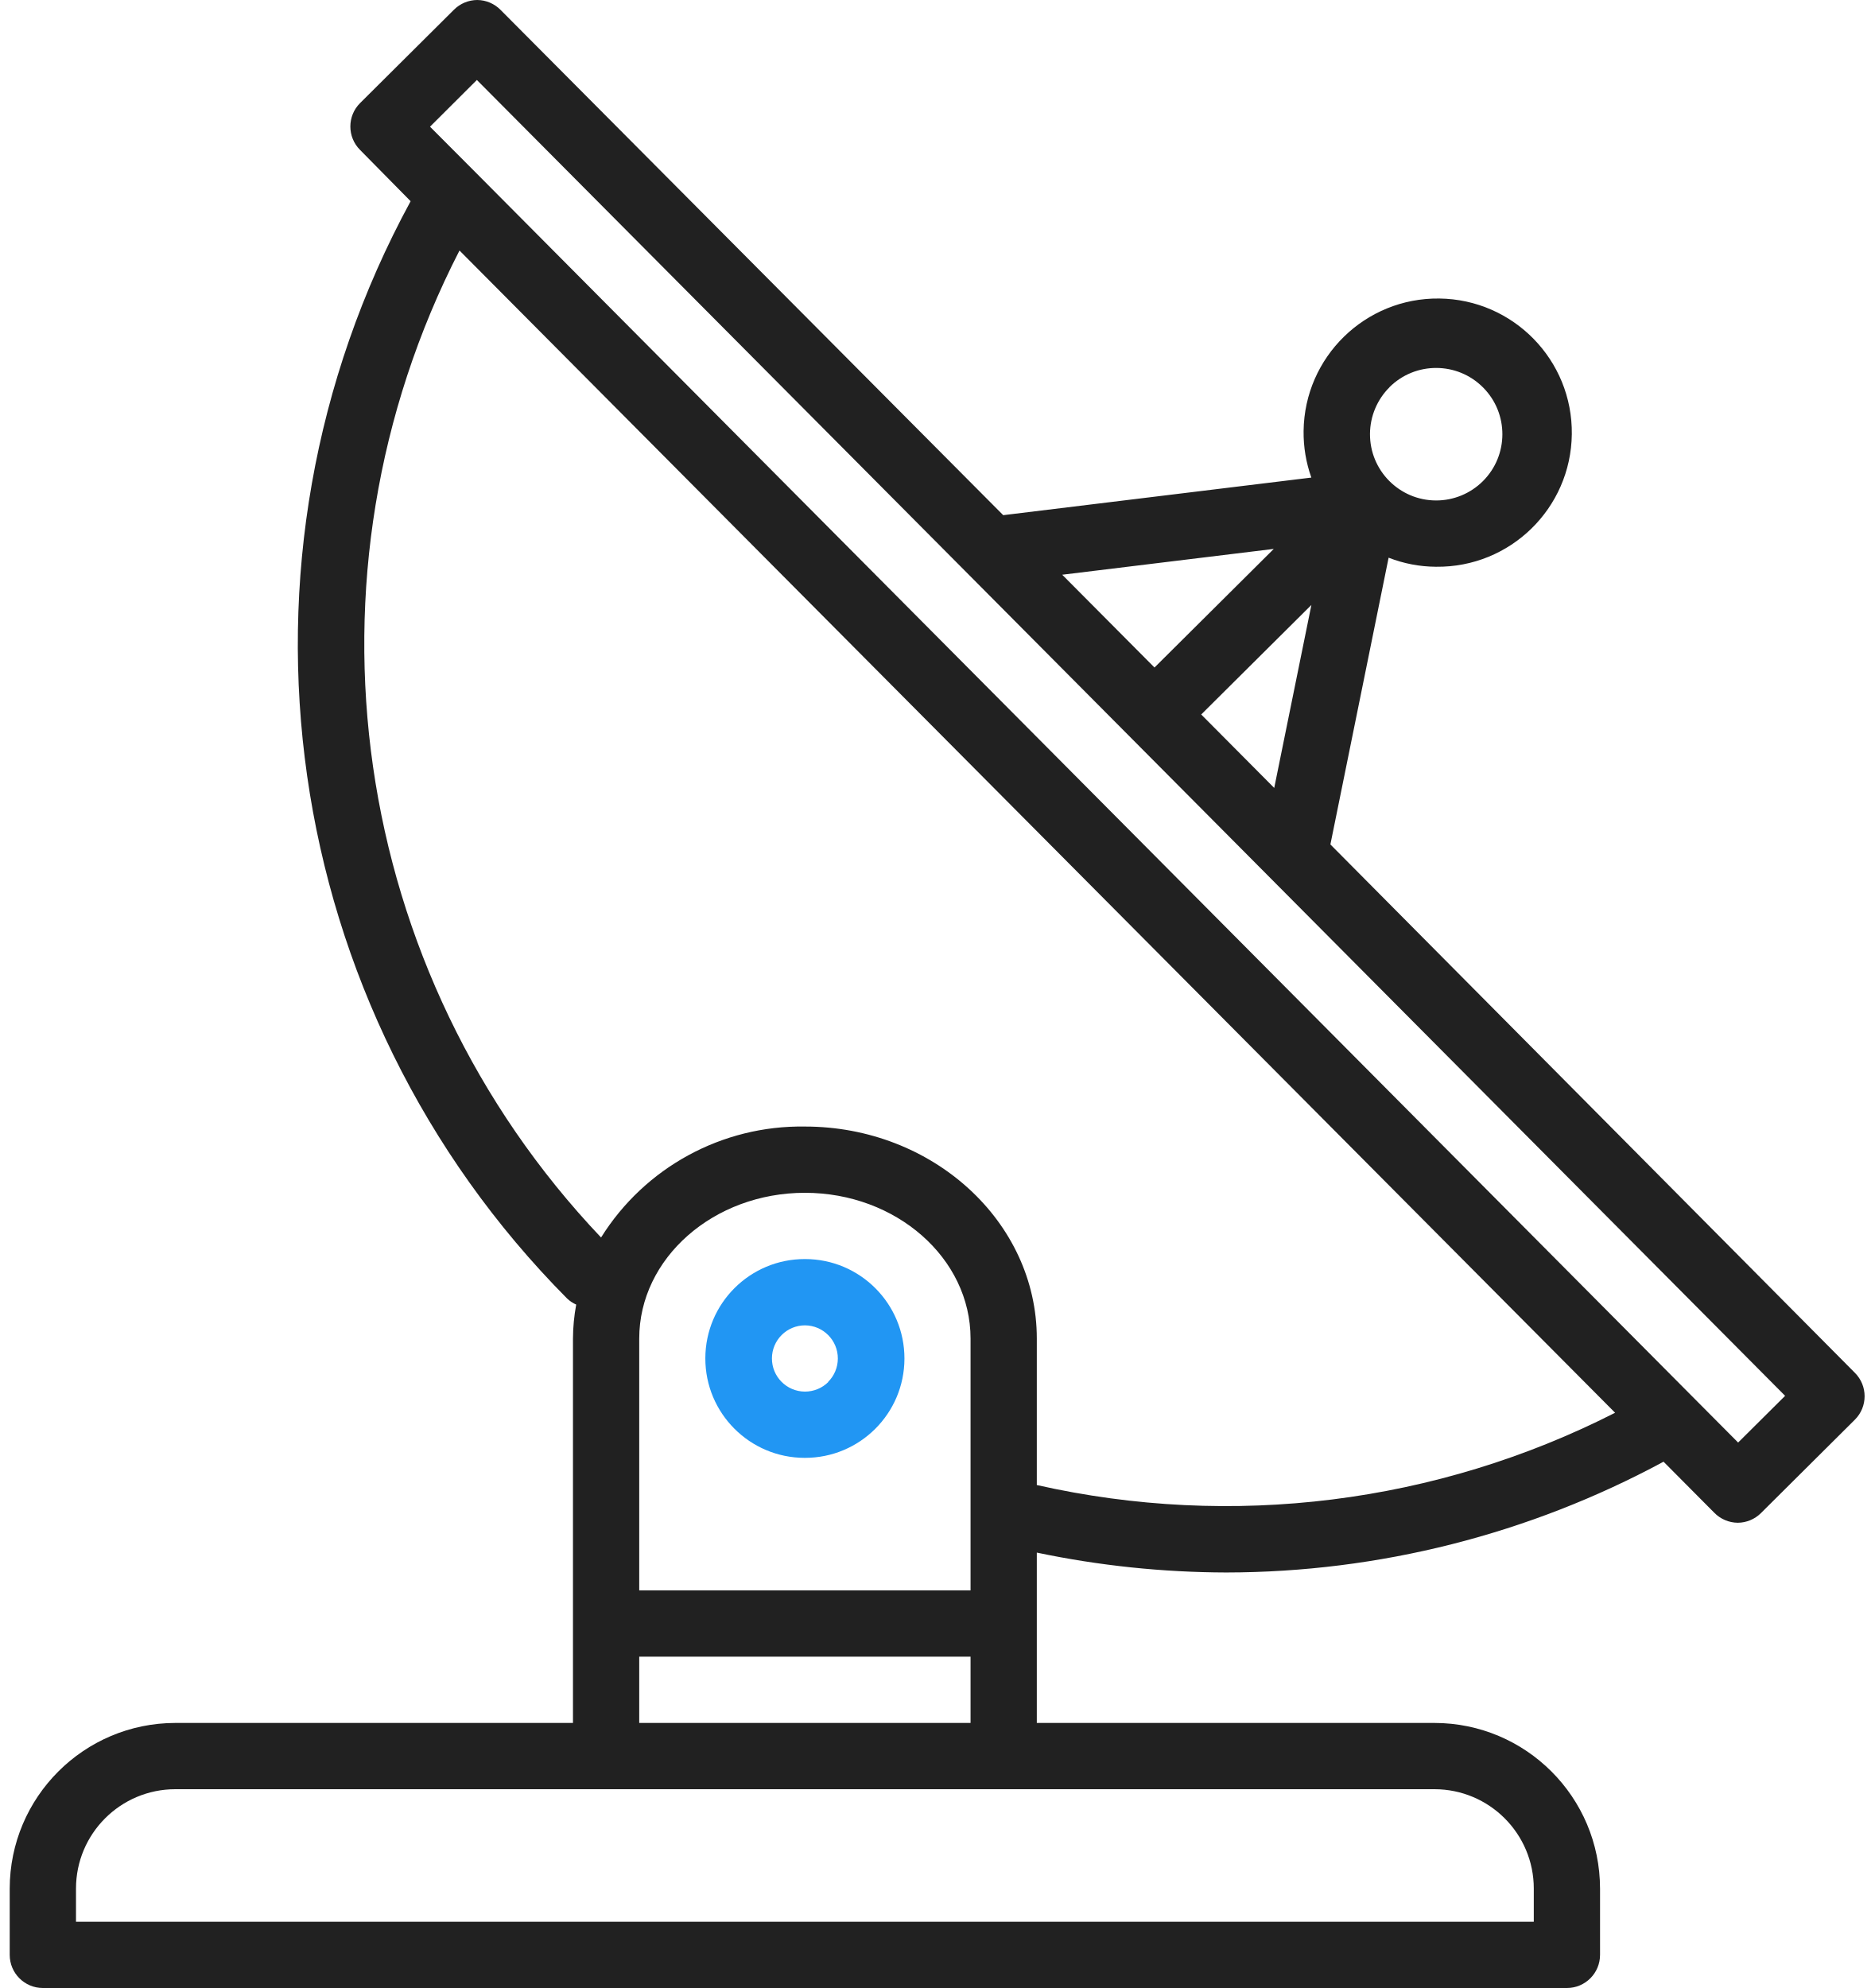
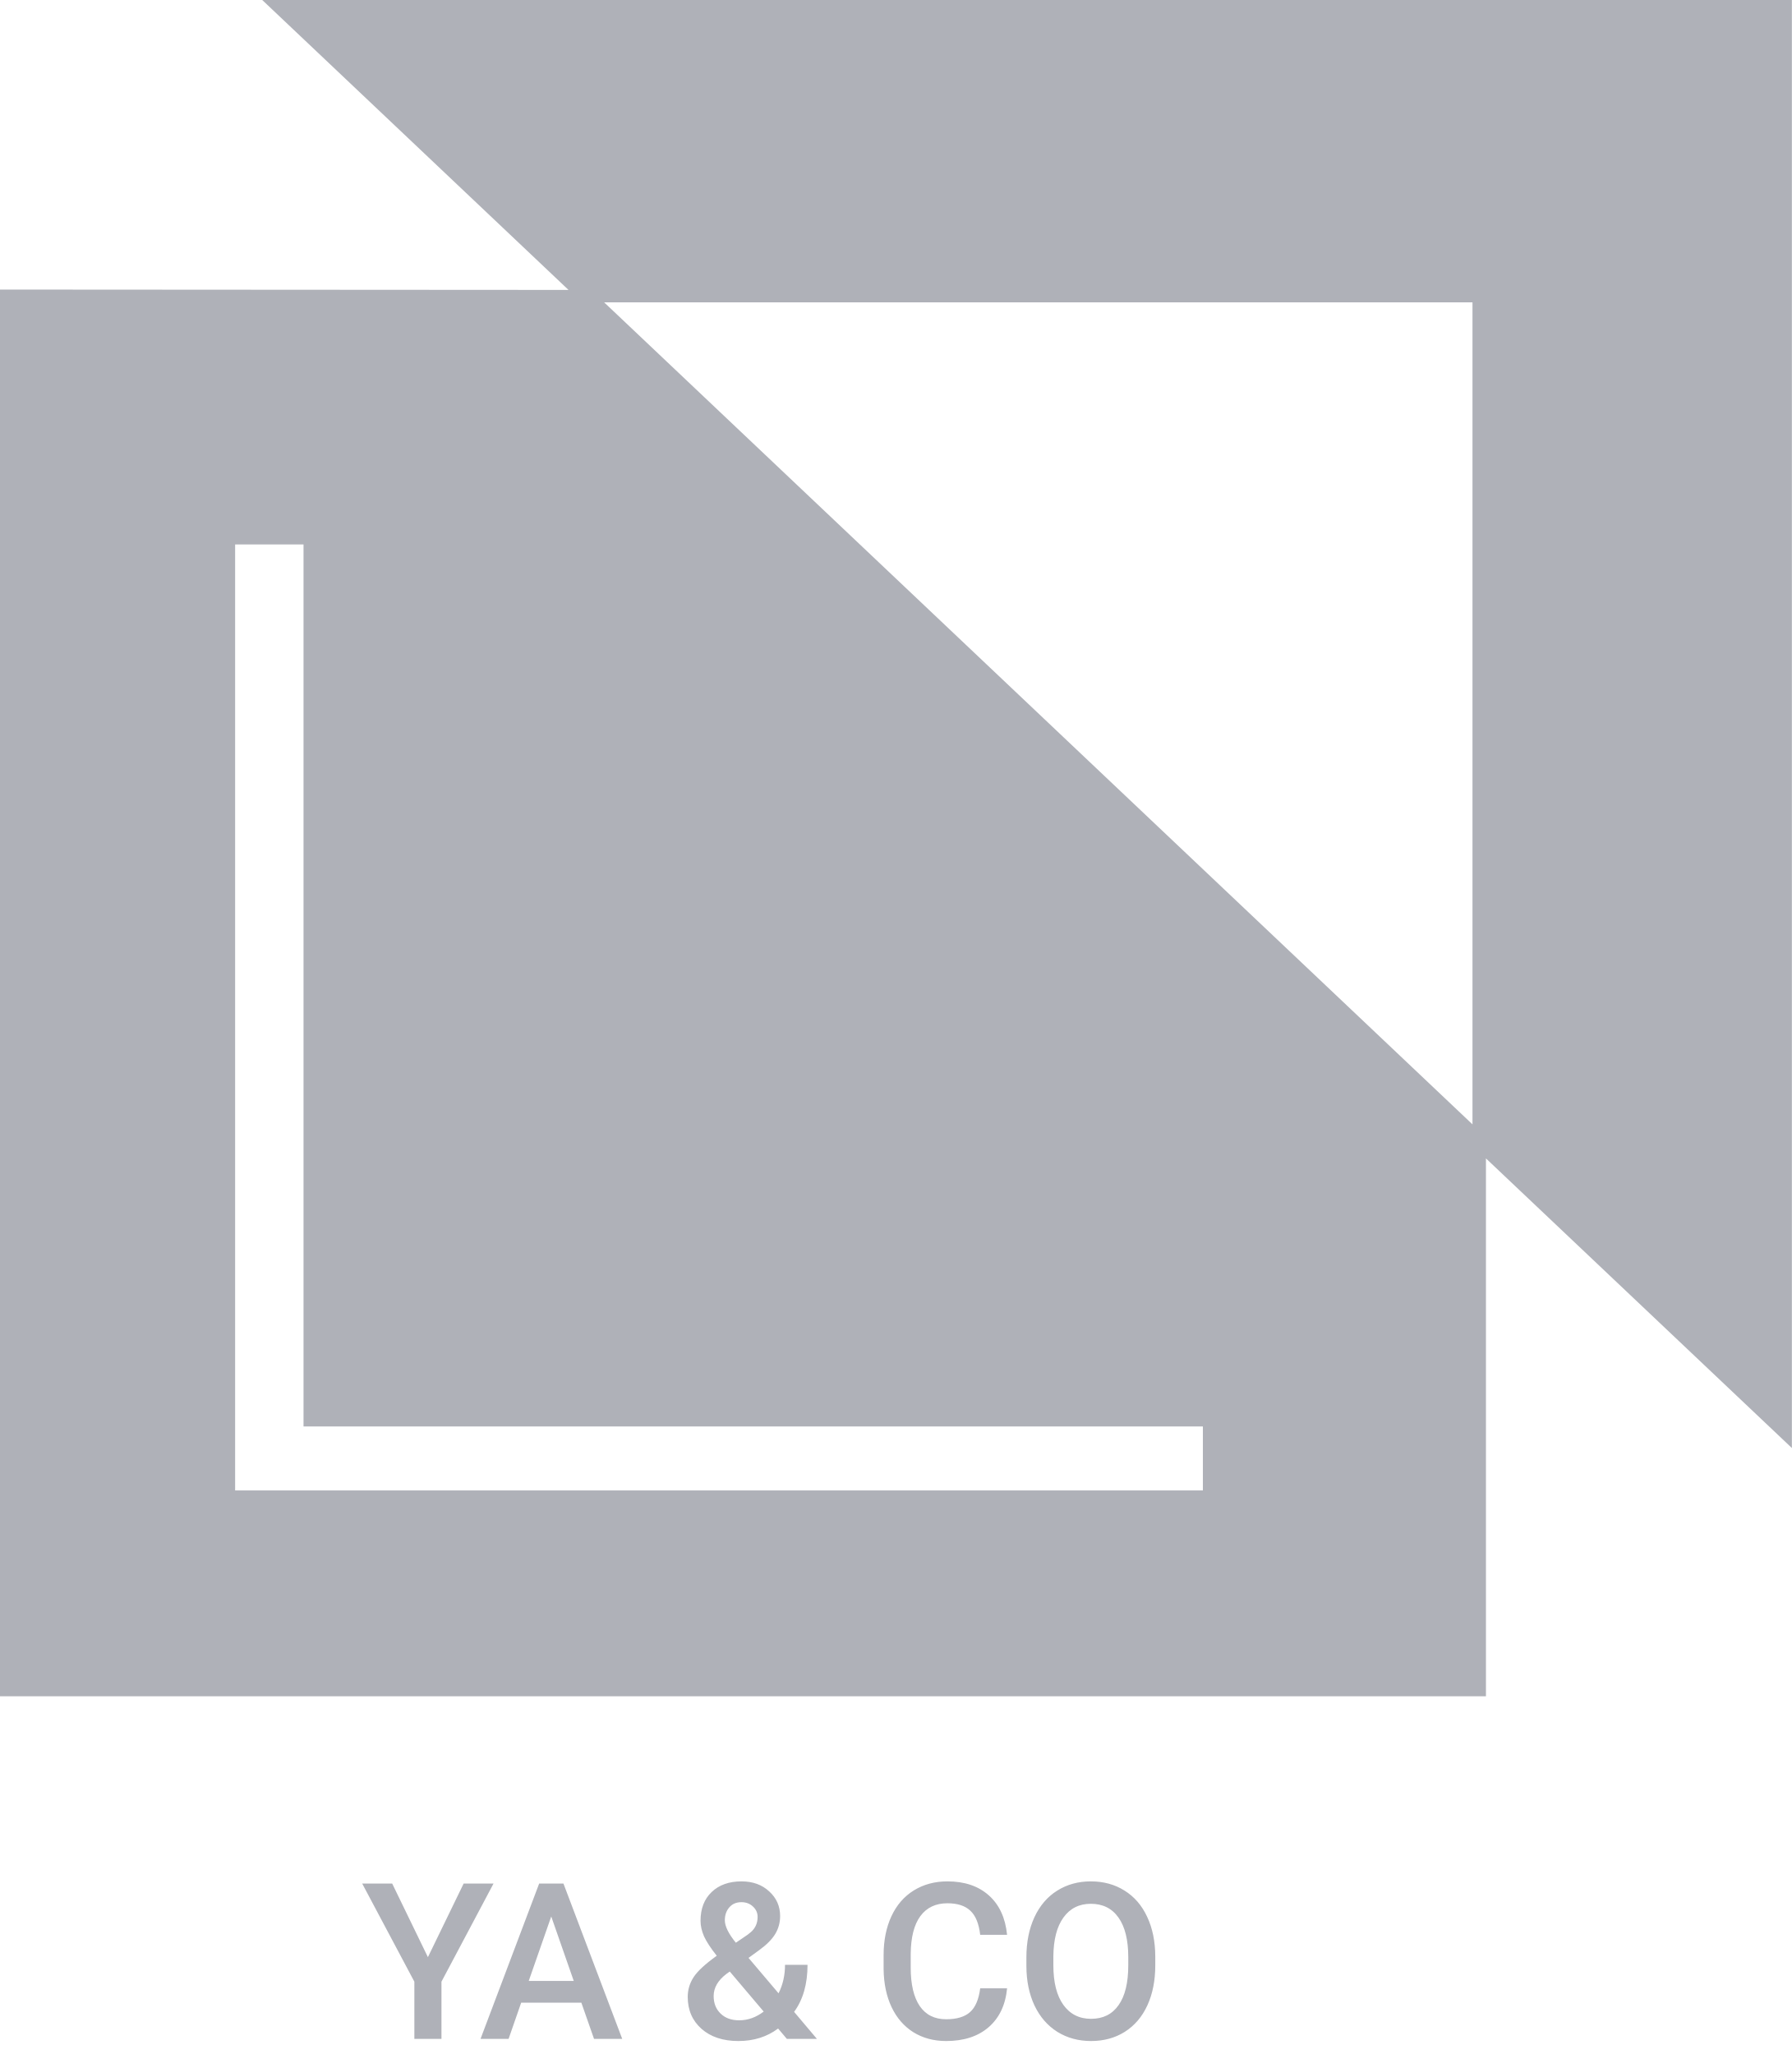
- <svg xmlns="http://www.w3.org/2000/svg" width="66" height="70" viewBox="0 0 66 70" fill="none">
-   <path d="M65.316 48.339L46.847 29.734L48.897 19.637C49.426 19.844 49.988 19.952 50.556 19.956H50.57C53.178 19.987 55.317 17.897 55.348 15.289C55.379 12.681 53.289 10.542 50.681 10.511C48.073 10.48 45.934 12.569 45.903 15.178C45.897 15.736 45.989 16.291 46.176 16.816L35.326 18.14L17.628 0.35C17.41 0.128 17.114 0.002 16.804 0C16.498 0.002 16.204 0.124 15.987 0.34L12.679 3.63C12.223 4.085 12.223 4.824 12.679 5.279L14.459 7.085C7.562 19.768 9.802 35.474 19.97 45.723C20.064 45.812 20.172 45.884 20.29 45.936C20.216 46.331 20.178 46.732 20.176 47.133V60.667H6.176C2.956 60.67 0.346 63.28 0.342 66.5V68.833C0.342 69.478 0.865 70 1.509 70H55.176C55.82 70 56.342 69.478 56.342 68.833V66.5C56.339 63.28 53.729 60.67 50.509 60.667H36.509V54.669C38.702 55.129 40.937 55.363 43.178 55.369C48.555 55.363 53.846 54.023 58.578 51.468L60.367 53.268C60.584 53.489 60.881 53.615 61.191 53.618C61.497 53.616 61.791 53.494 62.008 53.278L65.316 49.988C65.772 49.533 65.772 48.794 65.316 48.339ZM48.925 13.635C49.838 12.726 51.316 12.73 52.224 13.644C53.133 14.557 53.129 16.035 52.215 16.944C51.778 17.378 51.186 17.623 50.569 17.622H50.562C49.274 17.616 48.234 16.566 48.241 15.277C48.245 14.66 48.492 14.07 48.929 13.635H48.925ZM46.178 21.301L44.869 27.744L42.298 25.158L46.178 21.301ZM44.853 19.328L40.653 23.504L37.404 20.237L44.853 19.328ZM50.509 63C52.442 63 54.009 64.567 54.009 66.5V67.667H2.676V66.5C2.676 64.567 4.243 63 6.176 63H50.509ZM34.176 58.333V60.667H22.509V58.333H34.176ZM22.509 56V47.133C22.509 44.303 25.126 42 28.342 42C31.559 42 34.176 44.303 34.176 47.133V56H22.509ZM36.509 52.29V47.133C36.509 43.016 32.846 39.667 28.342 39.667C25.431 39.622 22.708 41.104 21.165 43.574C12.289 34.225 10.29 20.288 16.18 8.821L56.872 49.745C50.589 52.942 43.386 53.842 36.509 52.29ZM61.204 50.794L59.56 49.141L16.792 6.116L15.142 4.461L16.792 2.816L34.15 20.272C34.158 20.272 34.163 20.287 34.171 20.293L62.859 49.149L61.204 50.794Z" fill="#212121" />
-   <path d="M28.353 44.333H28.342C26.409 44.33 24.84 45.895 24.837 47.828C24.834 49.761 26.399 51.33 28.332 51.333H28.342C30.275 51.336 31.845 49.772 31.848 47.839C31.851 45.906 30.286 44.336 28.353 44.333ZM29.169 48.66C28.95 48.879 28.652 49.001 28.342 49C27.698 48.997 27.178 48.472 27.182 47.827C27.183 47.519 27.307 47.224 27.526 47.006C27.743 46.79 28.036 46.668 28.342 46.667C28.987 46.67 29.506 47.195 29.503 47.839C29.501 48.148 29.378 48.443 29.159 48.66H29.169Z" fill="#2196F3" />
+ <svg xmlns="http://www.w3.org/2000/svg" width="41" height="47" viewBox="0 0 41 47" fill="none">
+   <path fill-rule="evenodd" clip-rule="evenodd" d="M6 0L13.008 6.634L0 6.626V38.814H34V26.507L41 33.134V0H6ZM33.692 25.728L13.823 6.918H33.692V25.728ZM27.523 34.105H5.38V12.458H6.945V32.64H27.523V34.105ZM10.609 43.099L9.791 44.784L8.973 43.099H8.287L9.481 45.345V46.654H10.101V45.345L11.293 43.099H10.609ZM11.637 46.654L11.925 45.826H13.302L13.592 46.654H14.237L12.892 43.099H12.337L10.995 46.654H11.637ZM12.613 43.853L13.128 45.328H12.098L12.613 43.853ZM15.87 45.243C15.781 45.379 15.736 45.53 15.736 45.694C15.736 45.994 15.841 46.237 16.051 46.424C16.262 46.61 16.544 46.703 16.895 46.703C17.247 46.703 17.55 46.607 17.804 46.417L18.004 46.654H18.692L18.17 46.036C18.375 45.756 18.477 45.397 18.477 44.959H17.962C17.962 45.199 17.913 45.416 17.814 45.611L17.127 44.801L17.369 44.625C17.54 44.501 17.663 44.378 17.738 44.254C17.813 44.129 17.85 43.992 17.85 43.844C17.85 43.619 17.767 43.431 17.601 43.28C17.437 43.127 17.225 43.05 16.966 43.05C16.68 43.05 16.452 43.132 16.283 43.294C16.113 43.456 16.029 43.675 16.029 43.954C16.029 44.068 16.056 44.185 16.109 44.308C16.165 44.43 16.262 44.578 16.4 44.752C16.136 44.941 15.96 45.104 15.87 45.243ZM17.474 46.029C17.3 46.162 17.113 46.229 16.913 46.229C16.735 46.229 16.594 46.178 16.488 46.075C16.382 45.973 16.329 45.839 16.329 45.675C16.329 45.484 16.427 45.315 16.622 45.167L16.698 45.113L17.474 46.029ZM16.837 44.454C16.669 44.247 16.585 44.076 16.585 43.939C16.585 43.82 16.62 43.722 16.688 43.644C16.756 43.565 16.848 43.526 16.964 43.526C17.071 43.526 17.16 43.56 17.23 43.627C17.3 43.692 17.335 43.77 17.335 43.863C17.335 44.003 17.285 44.118 17.184 44.208L17.108 44.269L16.837 44.454ZM22.623 46.385C22.867 46.172 23.007 45.876 23.043 45.497H22.428C22.395 45.751 22.318 45.932 22.196 46.041C22.074 46.15 21.891 46.205 21.649 46.205C21.384 46.205 21.182 46.104 21.044 45.902C20.907 45.7 20.838 45.407 20.838 45.023V44.708C20.842 44.329 20.915 44.041 21.058 43.846C21.203 43.649 21.41 43.551 21.678 43.551C21.909 43.551 22.084 43.608 22.203 43.722C22.324 43.834 22.398 44.018 22.428 44.273H23.043C23.004 43.884 22.865 43.583 22.625 43.37C22.386 43.157 22.07 43.05 21.678 43.05C21.387 43.05 21.13 43.12 20.907 43.258C20.685 43.396 20.515 43.593 20.396 43.849C20.278 44.104 20.218 44.4 20.218 44.735V45.067C20.223 45.394 20.284 45.681 20.401 45.929C20.519 46.176 20.685 46.367 20.899 46.502C21.116 46.636 21.366 46.703 21.649 46.703C22.054 46.703 22.379 46.597 22.623 46.385ZM26.253 45.887C26.374 45.623 26.434 45.318 26.434 44.969V44.772C26.433 44.425 26.371 44.121 26.248 43.861C26.127 43.599 25.953 43.399 25.729 43.26C25.506 43.12 25.249 43.05 24.959 43.05C24.67 43.05 24.413 43.121 24.188 43.263C23.965 43.403 23.792 43.605 23.668 43.871C23.546 44.136 23.485 44.442 23.485 44.789V44.989C23.486 45.329 23.548 45.629 23.67 45.89C23.794 46.15 23.968 46.351 24.193 46.493C24.419 46.633 24.676 46.703 24.964 46.703C25.256 46.703 25.513 46.633 25.736 46.493C25.96 46.351 26.133 46.149 26.253 45.887ZM25.592 43.878C25.741 44.088 25.816 44.39 25.816 44.784V44.969C25.816 45.37 25.742 45.674 25.594 45.882C25.448 46.091 25.238 46.195 24.964 46.195C24.694 46.195 24.483 46.088 24.33 45.875C24.178 45.662 24.102 45.36 24.102 44.969V44.764C24.106 44.382 24.182 44.086 24.332 43.878C24.483 43.668 24.692 43.563 24.959 43.563C25.233 43.563 25.444 43.668 25.592 43.878Z" fill="#AFB1B8" />
</svg>
